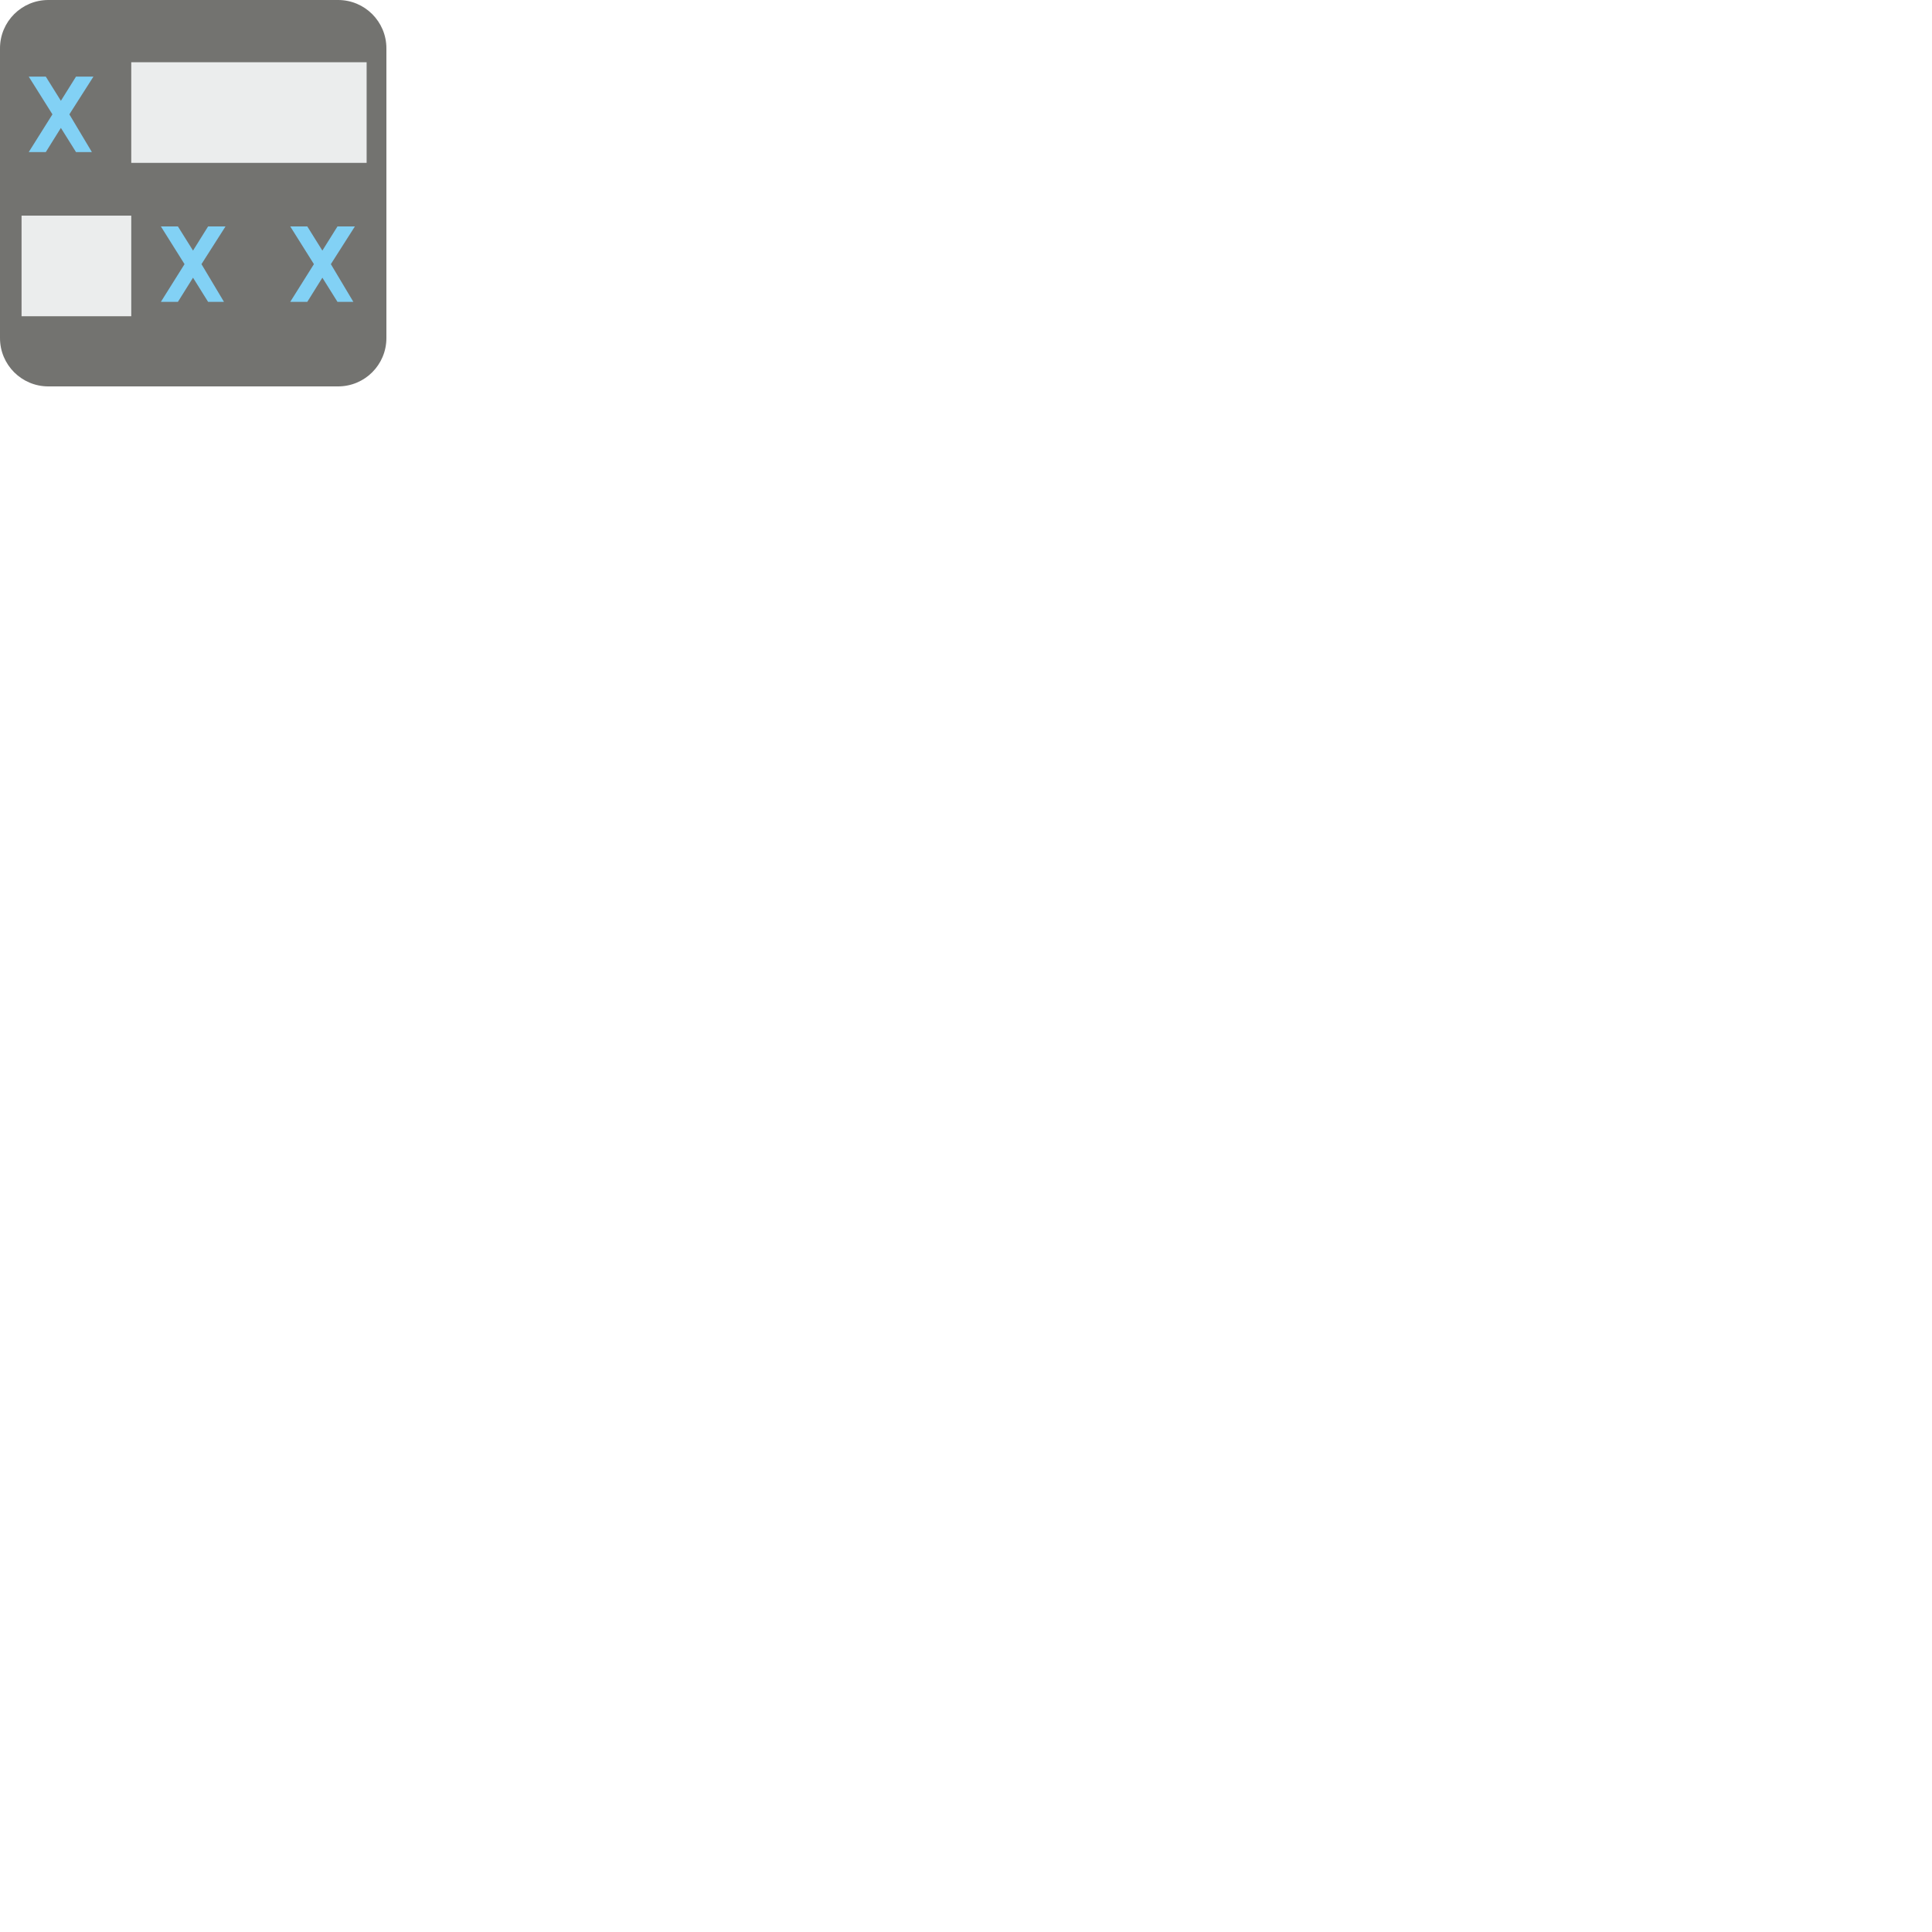
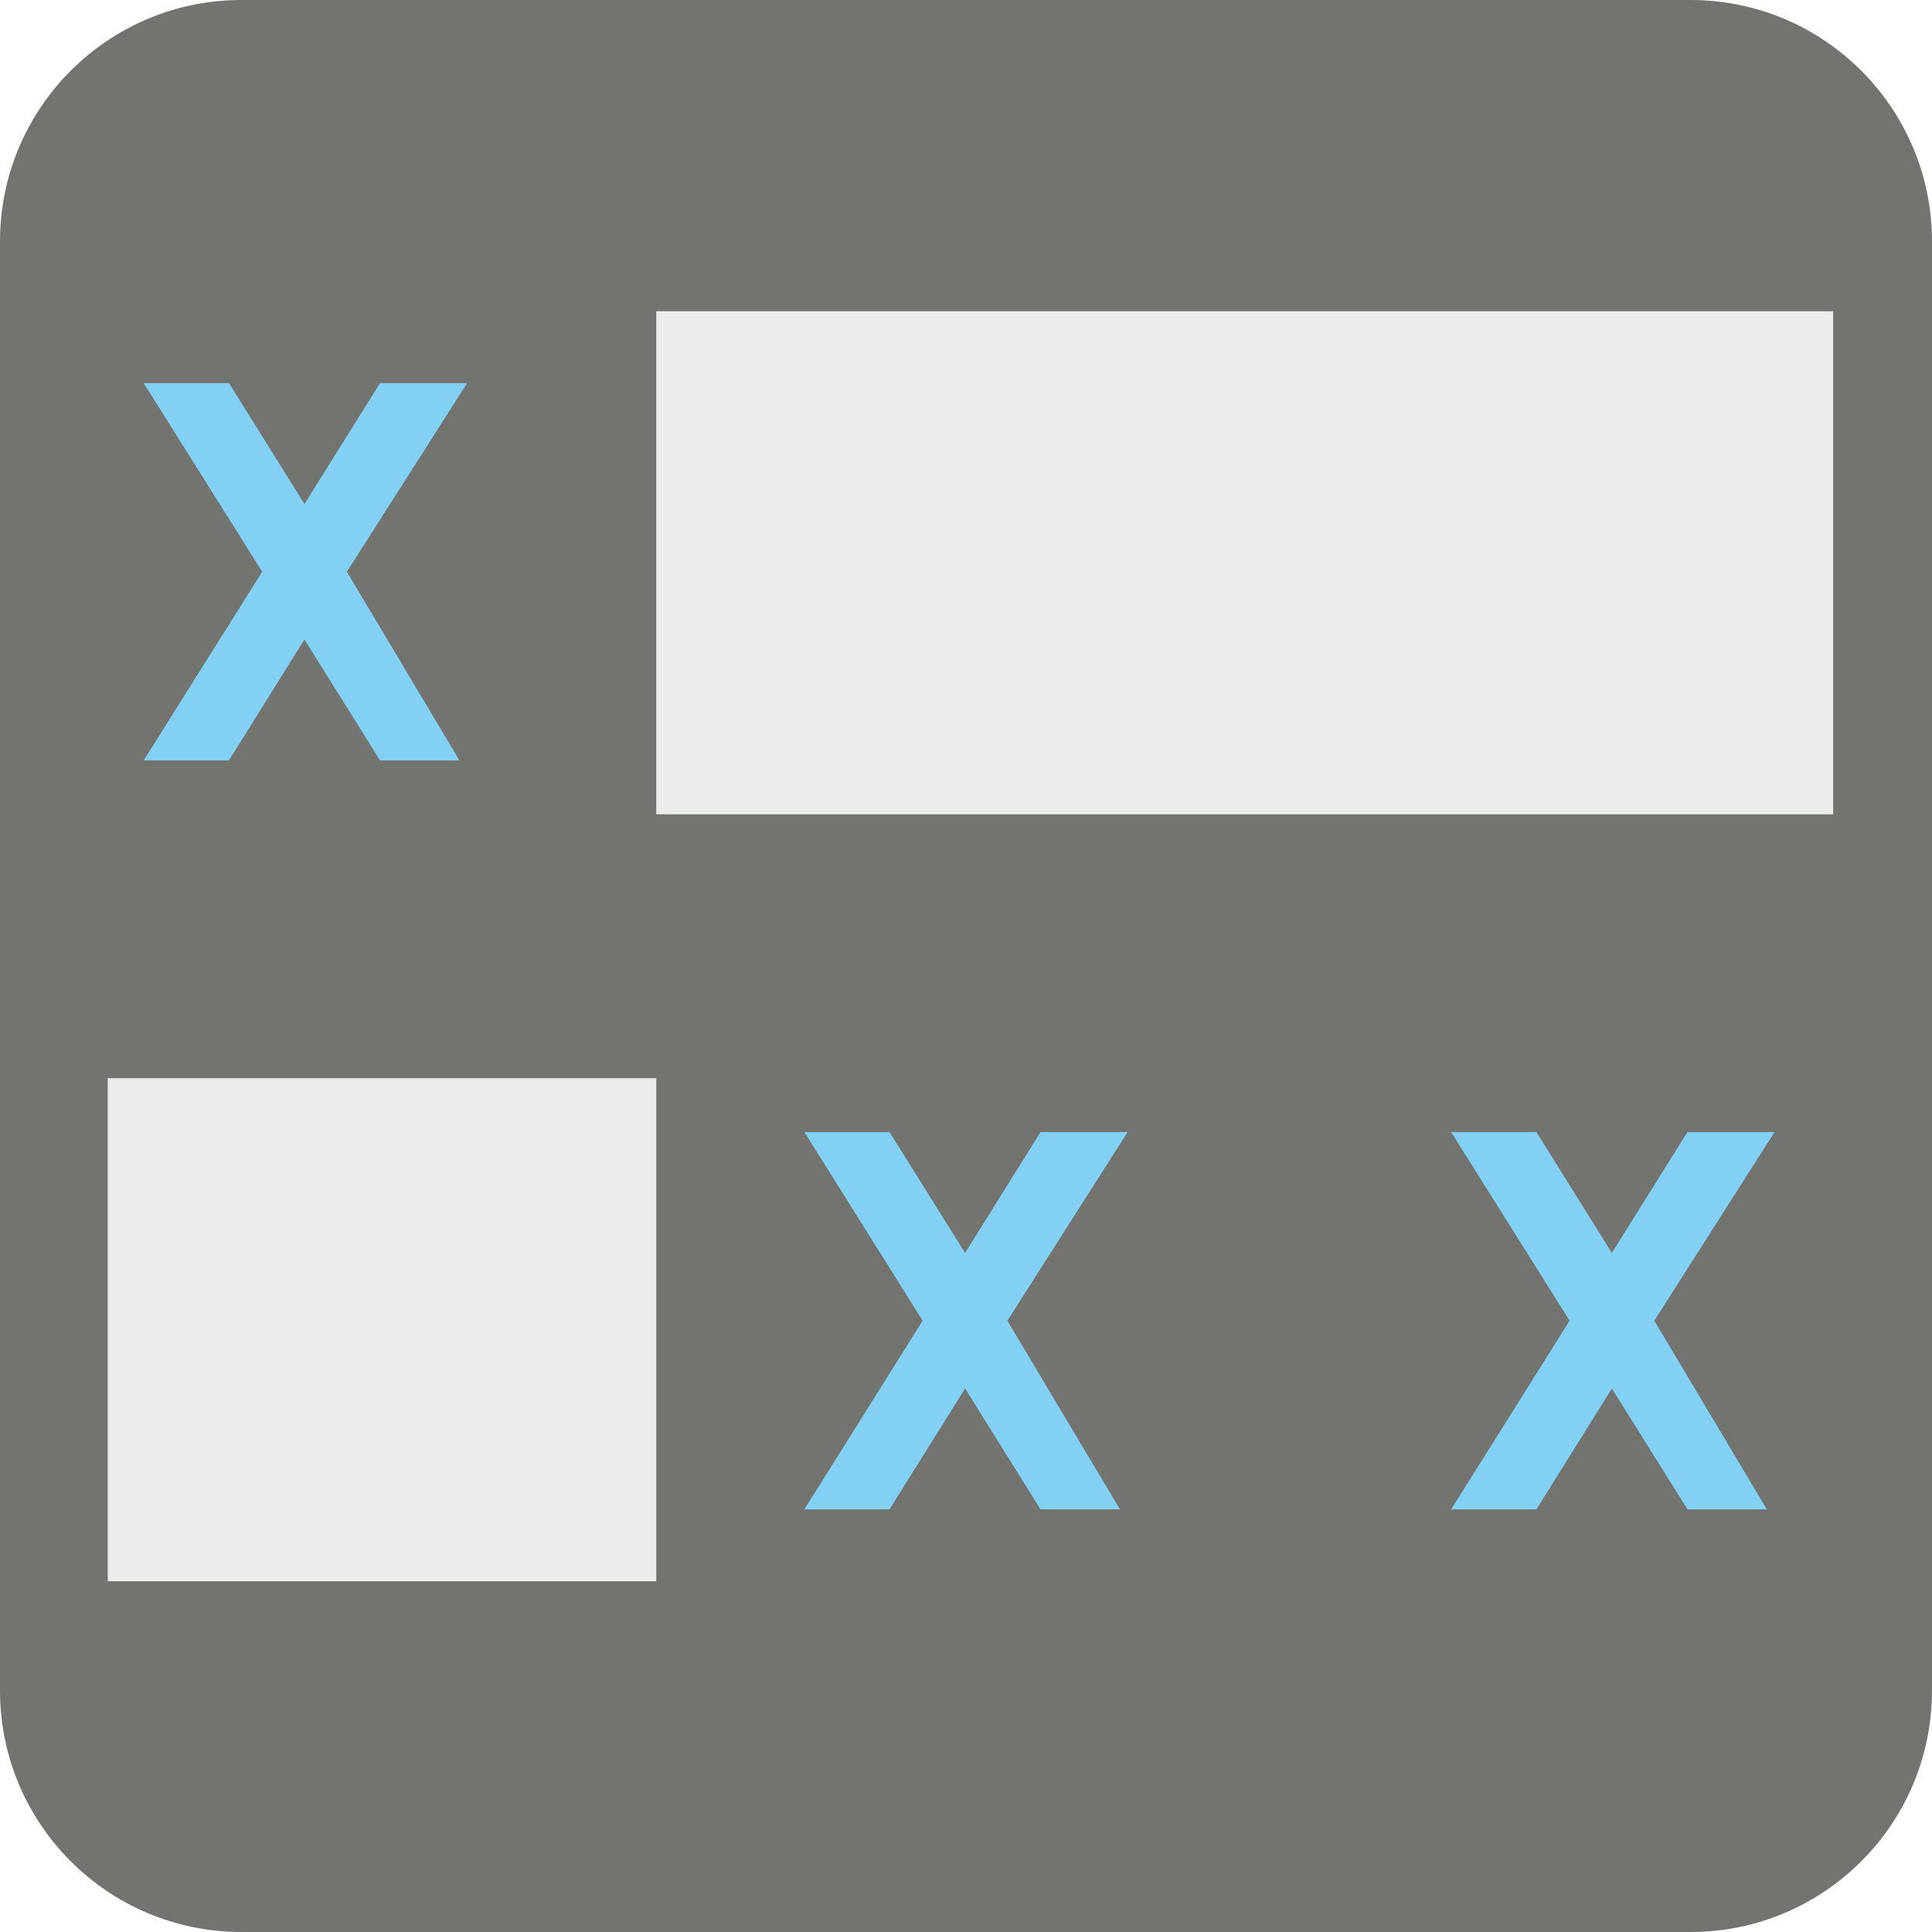
- <svg xmlns="http://www.w3.org/2000/svg" xmlns:xlink="http://www.w3.org/1999/xlink" version="1.1" preserveAspectRatio="xMidYMid meet" viewBox="0 0 640 640" width="640" height="640">
+ <svg xmlns="http://www.w3.org/2000/svg" xmlns:xlink="http://www.w3.org/1999/xlink" version="1.1" preserveAspectRatio="xMidYMid meet" viewBox="0 0 128 128" width="128" height="128">
  <defs>
    <path d="M128 16C128 38.4 128 89.6 128 112C128 120.84 120.84 128 112 128C89.6 128 38.4 128 16 128C7.16 128 0 120.84 0 112C0 89.6 0 38.4 0 16C0 7.16 7.16 0 16 0C38.4 0 89.6 0 112 0C120.84 0 128 7.16 128 16Z" id="e1eEoCgsg8" />
    <path d="M43.48 71.43L43.48 104.76L7.14 104.76L7.14 71.43L43.48 71.43Z" id="a2Alwf6l3m" />
    <path d="M74.2 100L68.94 100L63.94 91.99L58.93 100L53.29 100L61.13 87.5L53.29 75L58.93 75L63.94 83.01L68.94 75L74.71 75L66.74 87.5L74.2 100Z" id="b1tavnNahm" />
    <path d="M74.2 100L68.94 100L63.94 91.99L58.93 100L53.29 100L61.13 87.5L53.29 75L58.93 75L63.94 83.01L68.94 75L74.71 75L66.74 87.5L74.2 100Z" id="dJHjUAjpP" />
    <path d="M117.06 100L111.8 100L106.79 91.99L101.79 100L96.14 100L103.99 87.5L96.14 75L101.79 75L106.79 83.01L111.8 75L117.57 75L109.6 87.5L117.06 100Z" id="aYzSdphZE" />
    <path d="M117.06 100L111.8 100L106.79 91.99L101.79 100L96.14 100L103.99 87.5L96.14 75L101.79 75L106.79 83.01L111.8 75L117.57 75L109.6 87.5L117.06 100Z" id="bZk70y9yD" />
    <path d="M43.48 20.62L43.48 53.95L121.45 53.95L121.45 20.62L43.48 20.62Z" id="bzyE4xtLS" />
    <path d="M30.44 50.38L25.18 50.38L20.17 42.37L15.17 50.38L9.52 50.38L17.37 37.88L9.52 25.38L15.17 25.38L20.17 33.39L25.18 25.38L30.95 25.38L22.98 37.88L30.44 50.38Z" id="c9bxjHaxJ" />
    <path d="M30.44 50.38L25.18 50.38L20.17 42.37L15.17 50.38L9.52 50.38L17.37 37.88L9.52 25.38L15.17 25.38L20.17 33.39L25.18 25.38L30.95 25.38L22.98 37.88L30.44 50.38Z" id="b3GERaWW1" />
  </defs>
  <g>
    <g>
      <g>
        <use xlink:href="#e1eEoCgsg8" opacity="1" fill="#737370" fill-opacity="1" />
        <g>
          <use xlink:href="#e1eEoCgsg8" opacity="1" fill-opacity="0" stroke="#000000" stroke-width="1" stroke-opacity="0" />
        </g>
      </g>
      <g>
        <use xlink:href="#a2Alwf6l3m" opacity="1" fill="#ebeded" fill-opacity="1" />
        <g>
          <use xlink:href="#a2Alwf6l3m" opacity="1" fill-opacity="0" stroke="#000000" stroke-width="1" stroke-opacity="0" />
        </g>
      </g>
      <g>
        <use xlink:href="#b1tavnNahm" opacity="1" fill="#82d1f5" fill-opacity="1" />
        <g>
          <use xlink:href="#b1tavnNahm" opacity="1" fill-opacity="0" stroke="#000000" stroke-width="1" stroke-opacity="0" />
        </g>
      </g>
      <g>
        <use xlink:href="#dJHjUAjpP" opacity="1" fill="#000000" fill-opacity="0" />
        <g>
          <use xlink:href="#dJHjUAjpP" opacity="1" fill-opacity="0" stroke="#82d1f5" stroke-width="0" stroke-opacity="1" />
        </g>
      </g>
      <g>
        <use xlink:href="#aYzSdphZE" opacity="1" fill="#82d1f5" fill-opacity="1" />
        <g>
          <use xlink:href="#aYzSdphZE" opacity="1" fill-opacity="0" stroke="#000000" stroke-width="1" stroke-opacity="0" />
        </g>
      </g>
      <g>
        <use xlink:href="#bZk70y9yD" opacity="1" fill="#000000" fill-opacity="0" />
        <g>
          <use xlink:href="#bZk70y9yD" opacity="1" fill-opacity="0" stroke="#82d1f5" stroke-width="0" stroke-opacity="1" />
        </g>
      </g>
      <g>
        <use xlink:href="#bzyE4xtLS" opacity="1" fill="#ebeded" fill-opacity="1" />
        <g>
          <use xlink:href="#bzyE4xtLS" opacity="1" fill-opacity="0" stroke="#000000" stroke-width="1" stroke-opacity="0" />
        </g>
      </g>
      <g>
        <use xlink:href="#c9bxjHaxJ" opacity="1" fill="#82d1f5" fill-opacity="1" />
        <g>
          <use xlink:href="#c9bxjHaxJ" opacity="1" fill-opacity="0" stroke="#000000" stroke-width="1" stroke-opacity="0" />
        </g>
      </g>
      <g>
        <use xlink:href="#b3GERaWW1" opacity="1" fill="#000000" fill-opacity="0" />
        <g>
          <use xlink:href="#b3GERaWW1" opacity="1" fill-opacity="0" stroke="#82d1f5" stroke-width="0" stroke-opacity="1" />
        </g>
      </g>
    </g>
  </g>
</svg>
